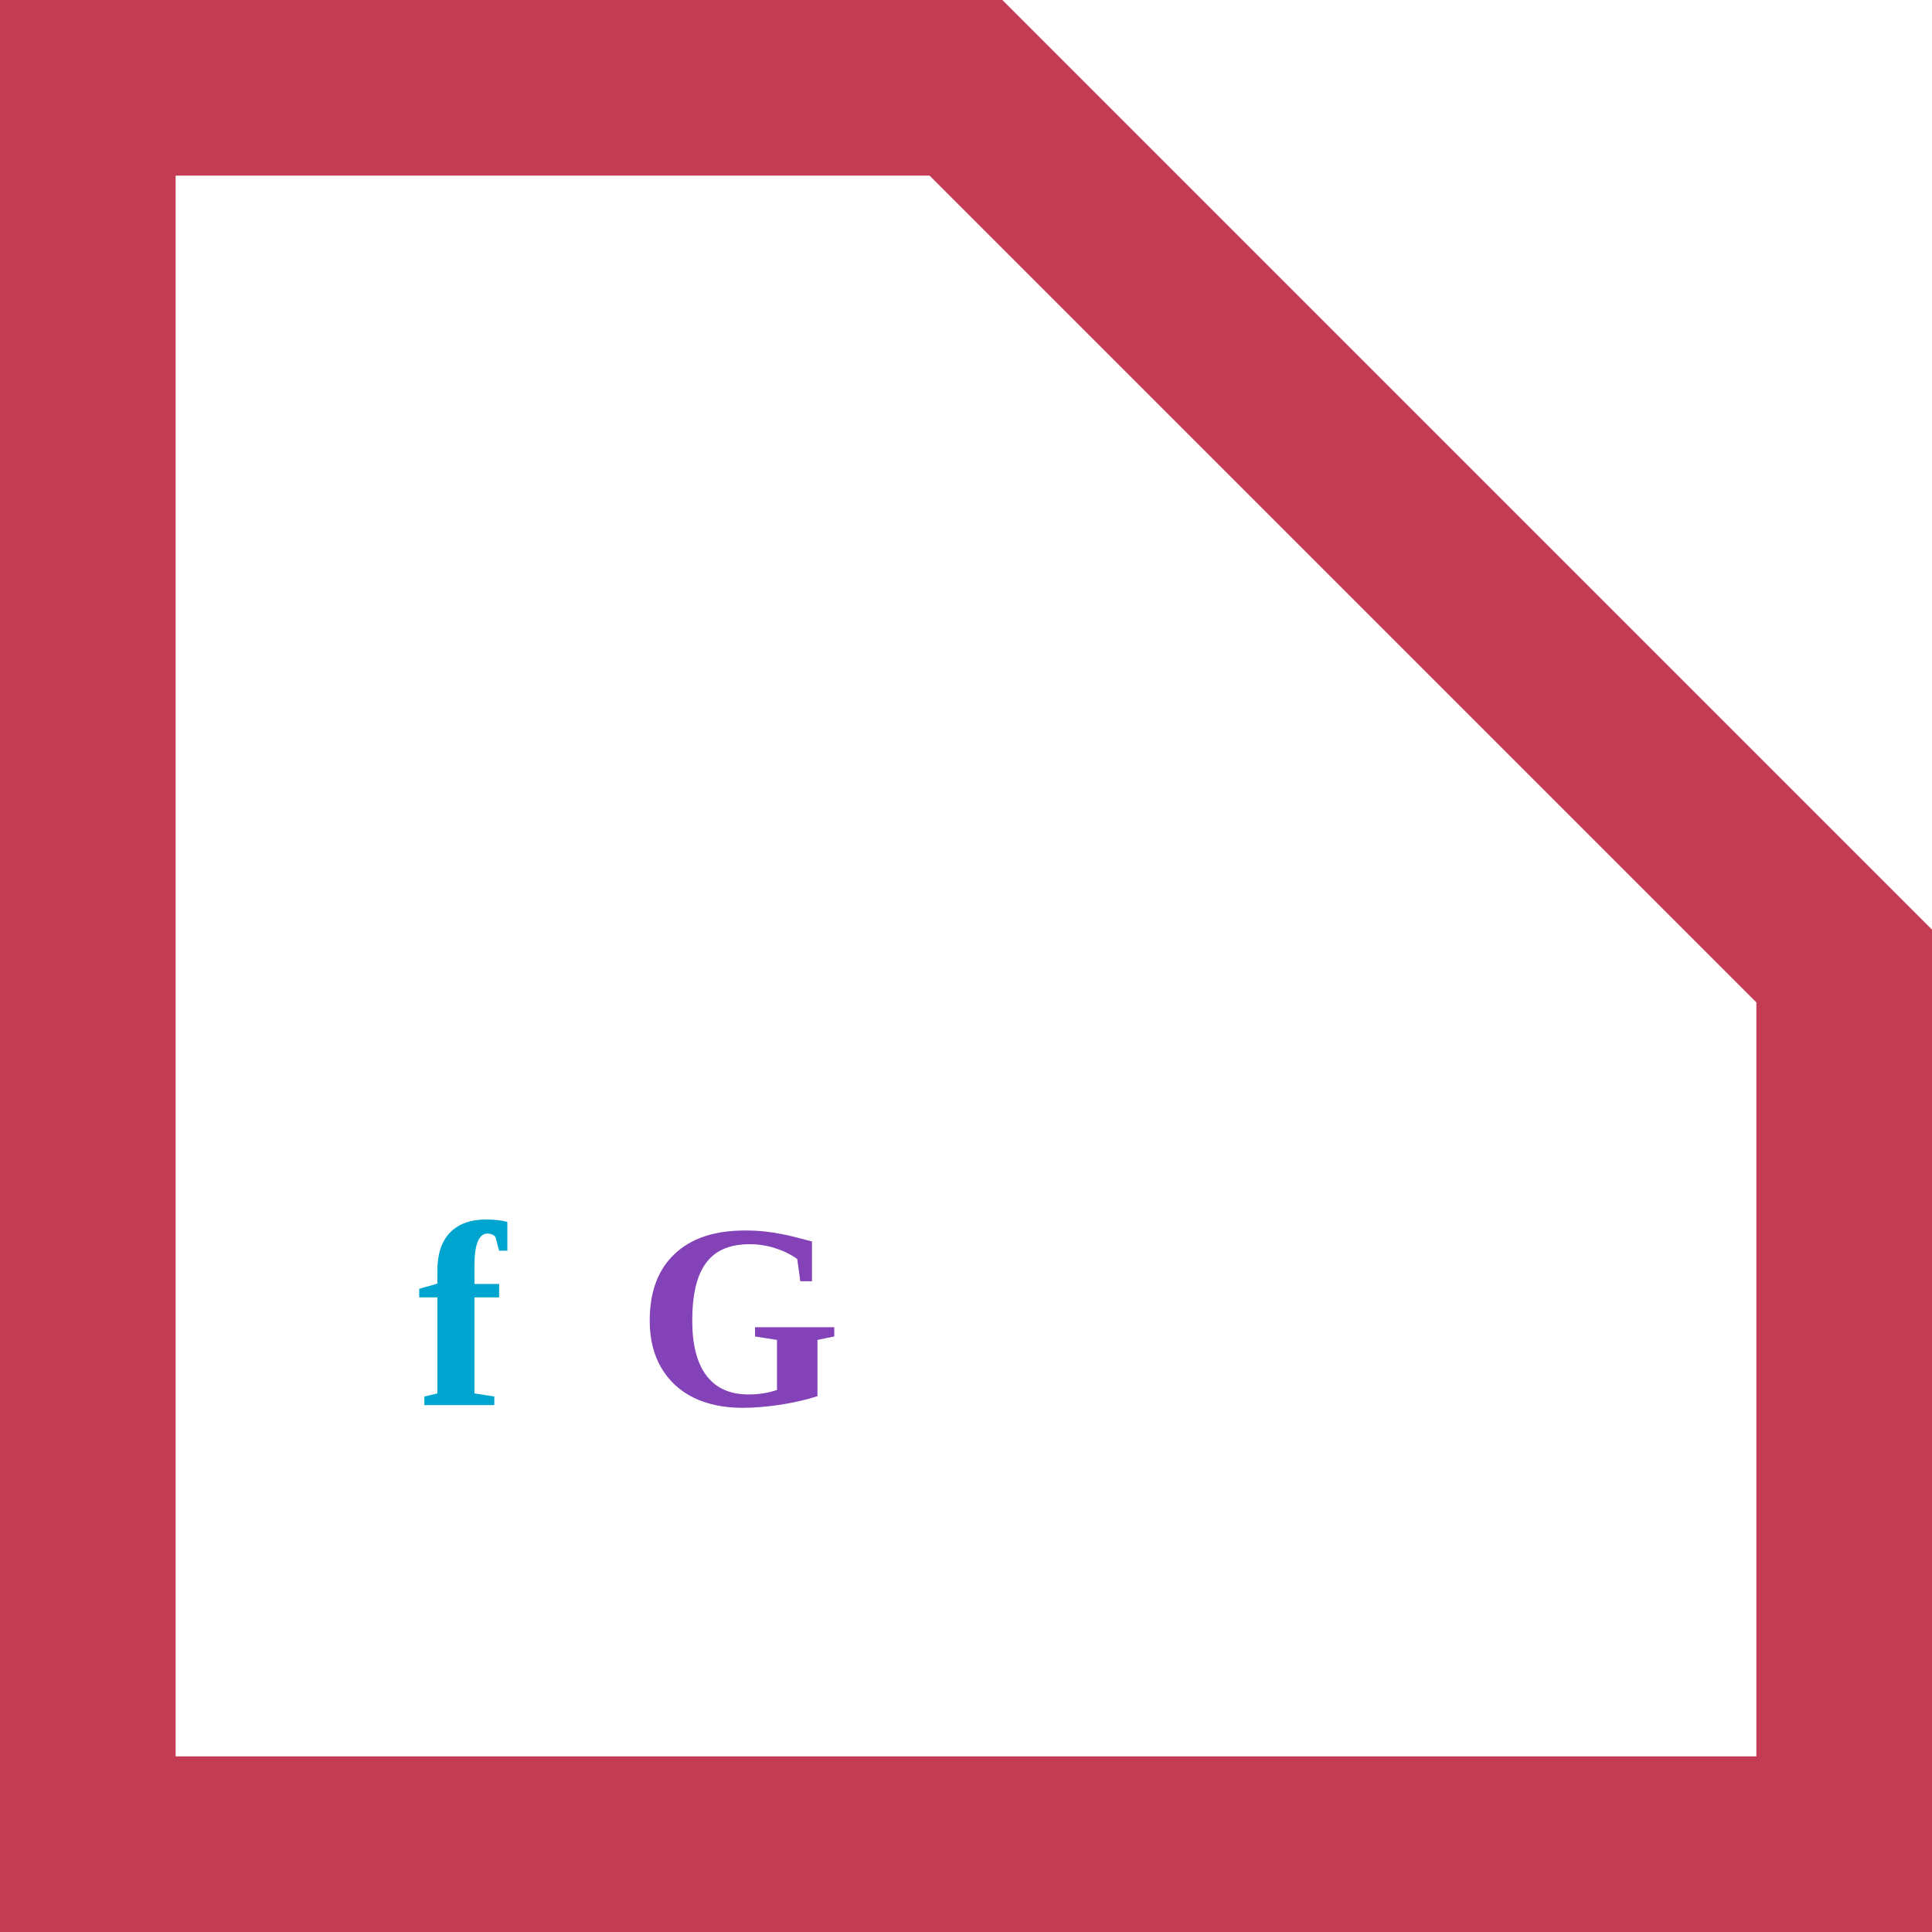
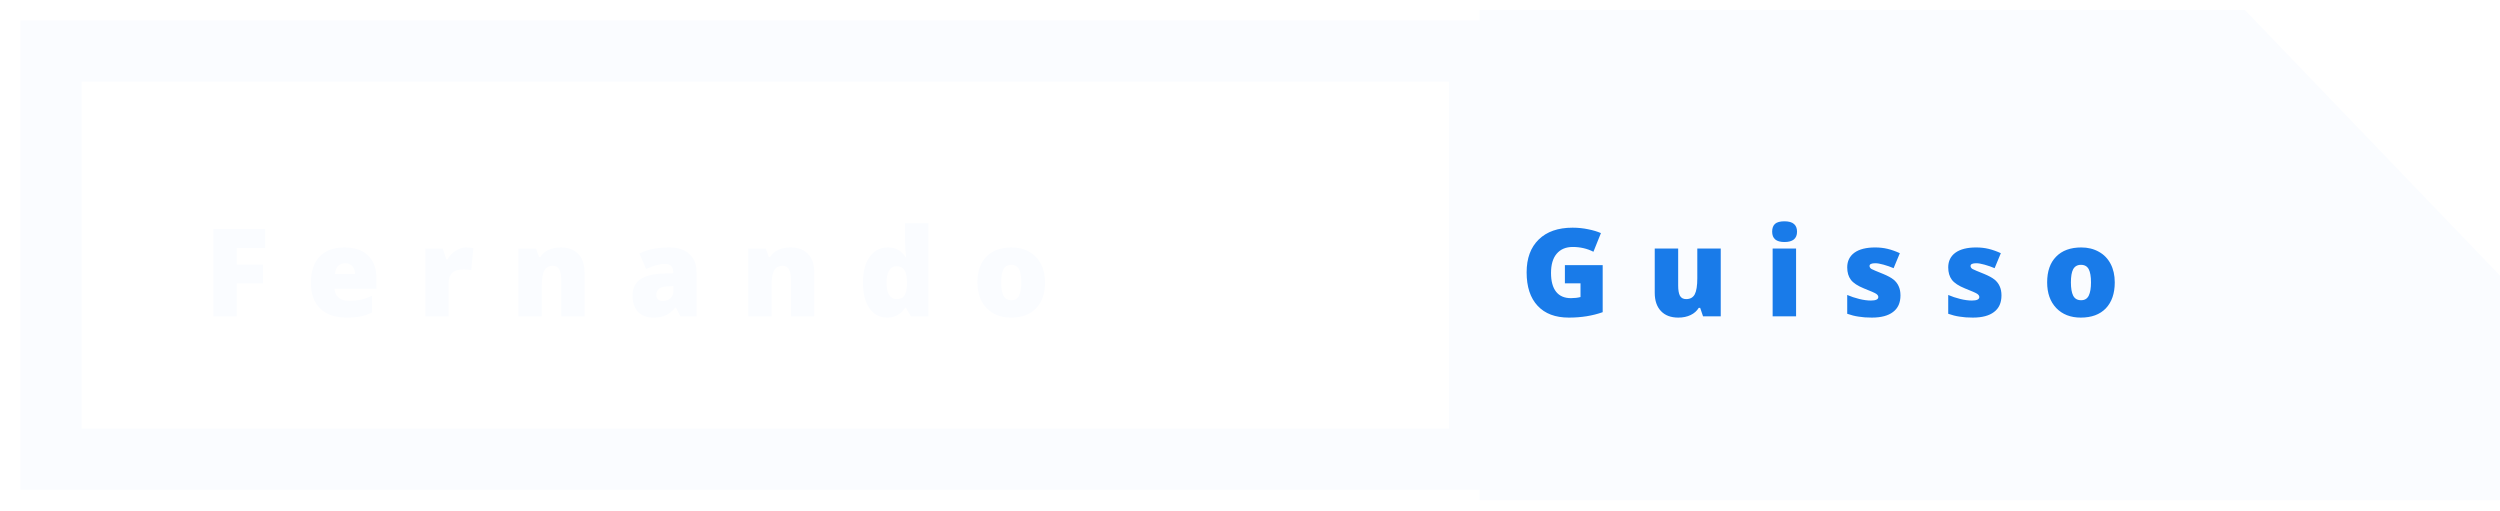
- <svg xmlns="http://www.w3.org/2000/svg" class="lg" version="1.1" viewBox="-4 -4 88 88" enable-background="new -4 0 88 88">
+ <svg class="svg-logo" viewBox="-5 -5 245 50">
  <style>
- 		.border{fill:none;stroke:#C33C54;stroke-width:8;stroke-miterlimit:10}.first-name{fill:#00A5CF;font-weight:700}.last-name{fill:#8342B7;font-weight:800}
- 	</style>
-   <polygon class="border" points="80,40 80,80 0,80 0,0 40,0" />
-   <text transform="matrix(1 0 0 1 15 60)" class="first-name">f</text>
-   <text transform="matrix(1 0 0 1 25 60)" class="last-name">G</text>
+     text{
+       font-size: 1em;
+       font-family: "Open Sans";
+       font-weight: 800;
+       text-transform: uppercase;
+       letter-spacing: 3.5px;
+     }
+     .first{
+       fill: #FAFCFF;
+     }
+     .last{
+       fill: #197BE9;
+     }
+     .svg-square{
+       fill: none;
+       stroke: #FAFCFF;
+       stroke-width: .5em;
+     }
+     .svg-polygon{
+       fill: #FAFCFF;
+     }
+   </style>
+   <polygon class="svg-square" points="0,0 0,40 140,40 140,0" fill="none" />
+   <polygon class="svg-polygon" points="140,-4.02 140,44.02 240,44.02 240,22.01 215,-4.02" />
+   <text class="first" transform="matrix(1 0 0 1 15 26)">Fernando</text>
+   <text class="last" transform="matrix(1 0 0 1 144 26)">Guisso</text>
</svg>
